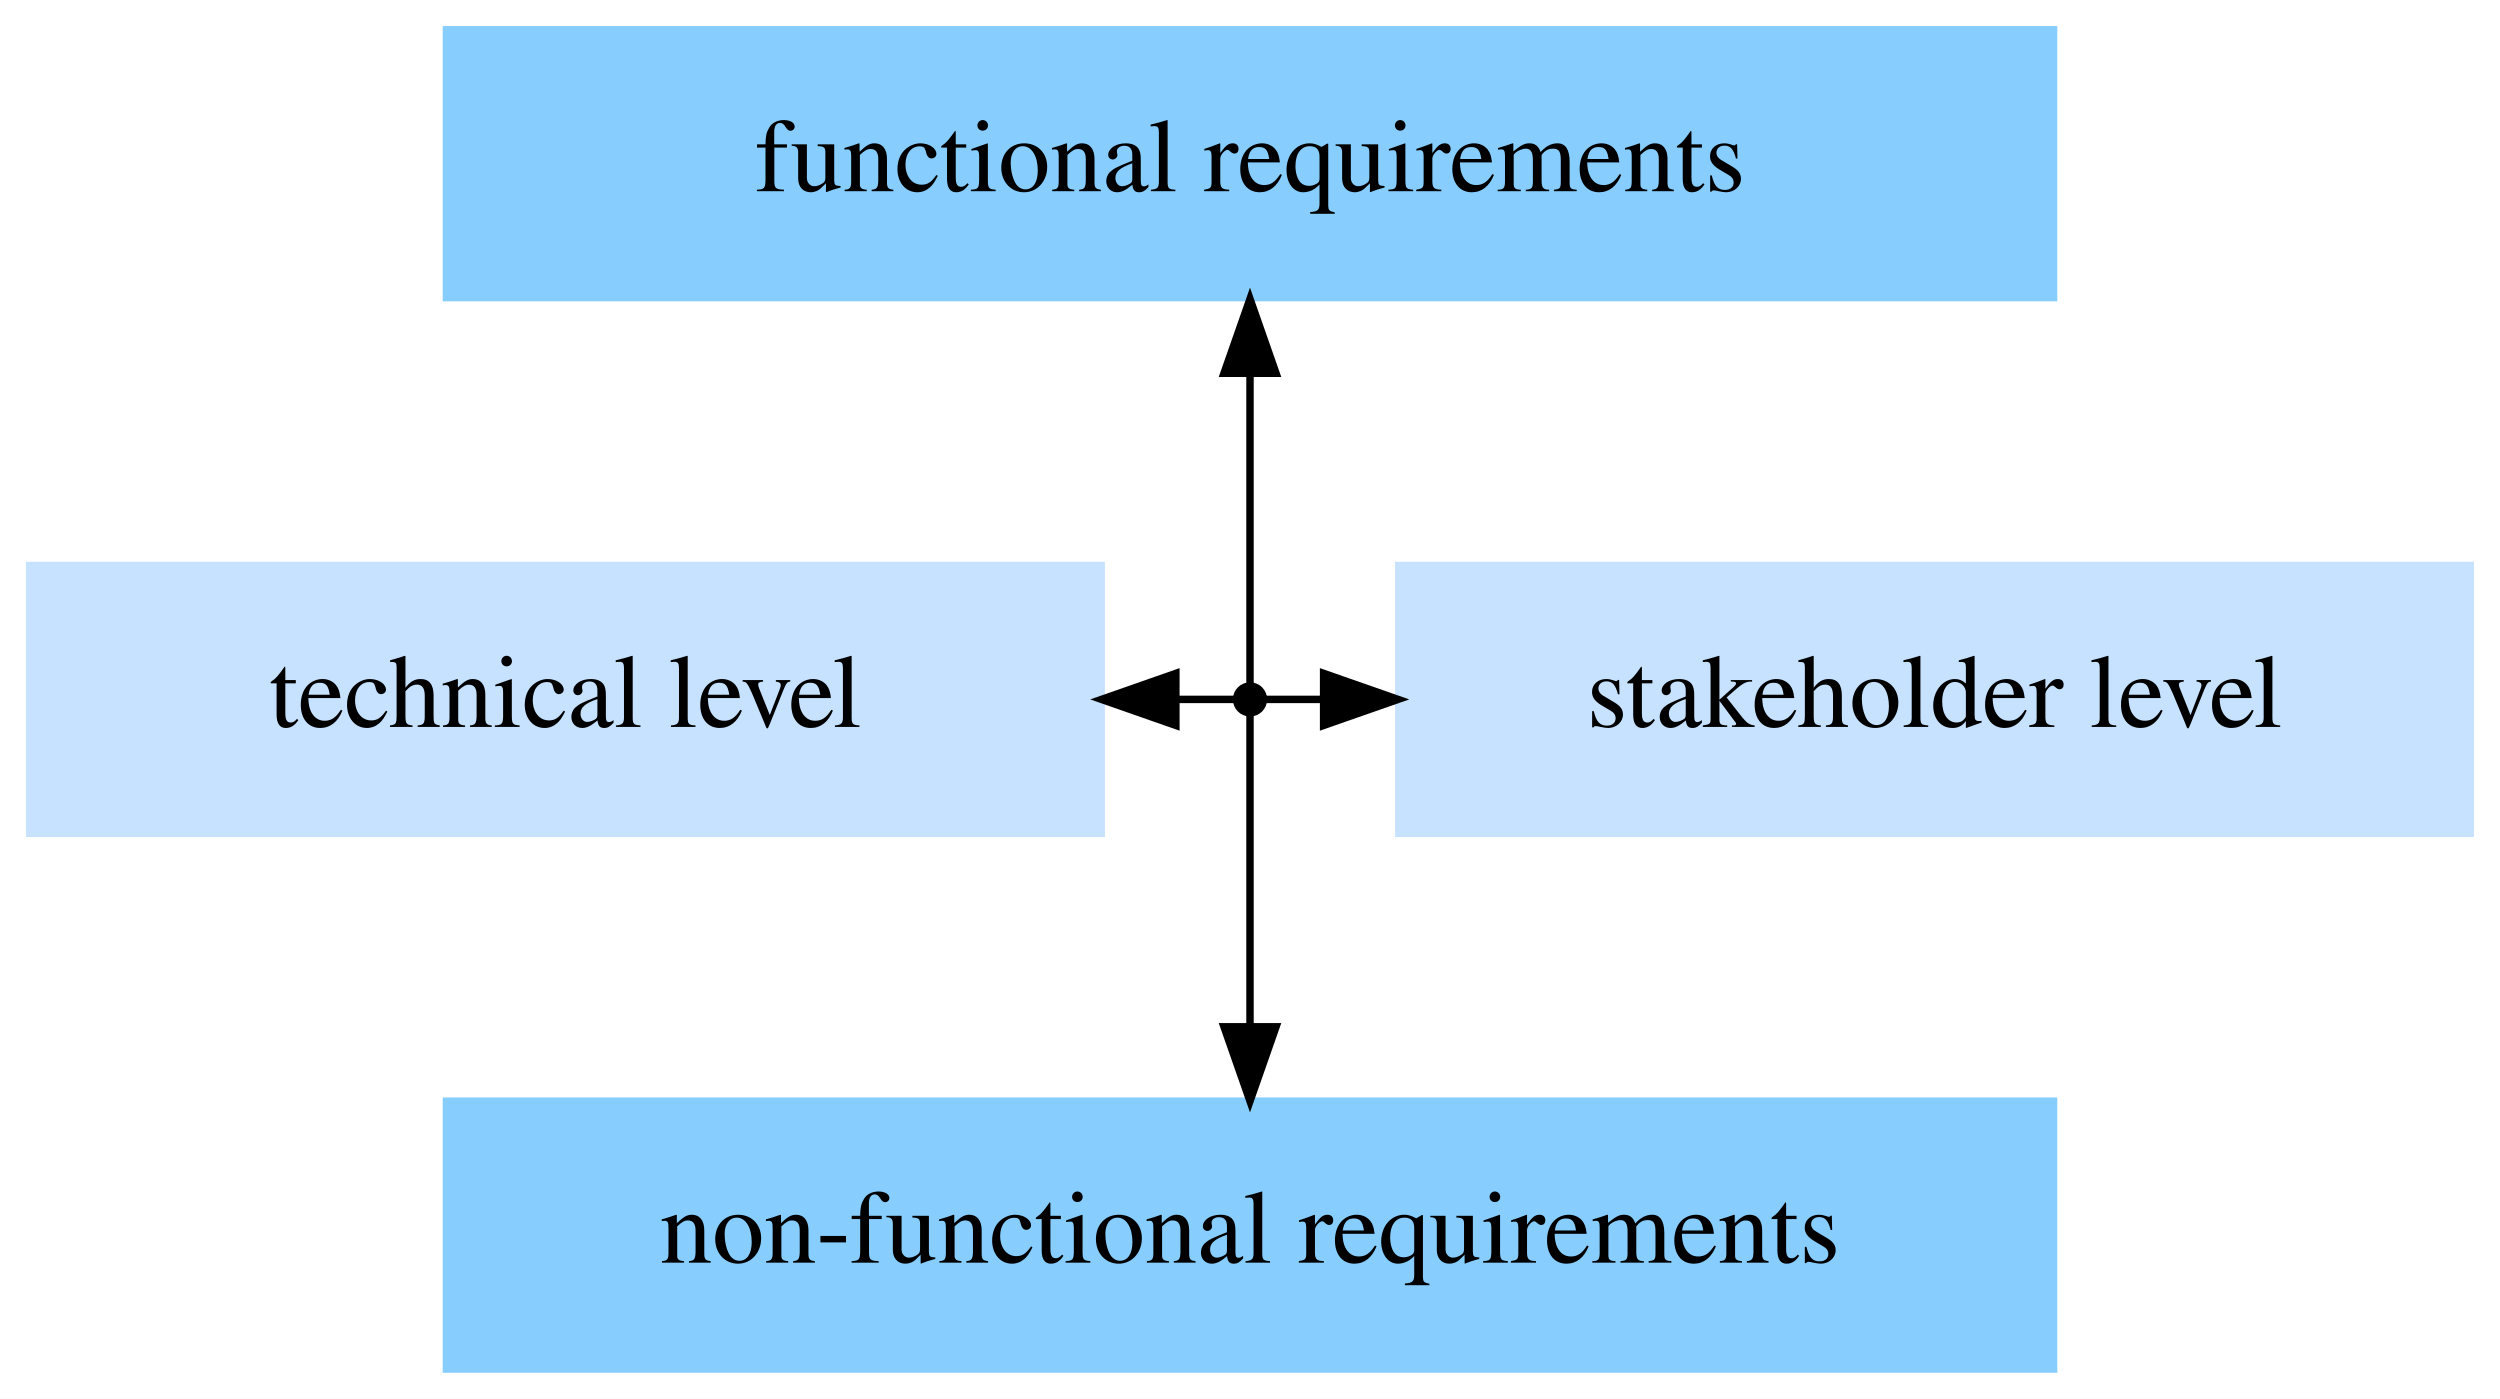
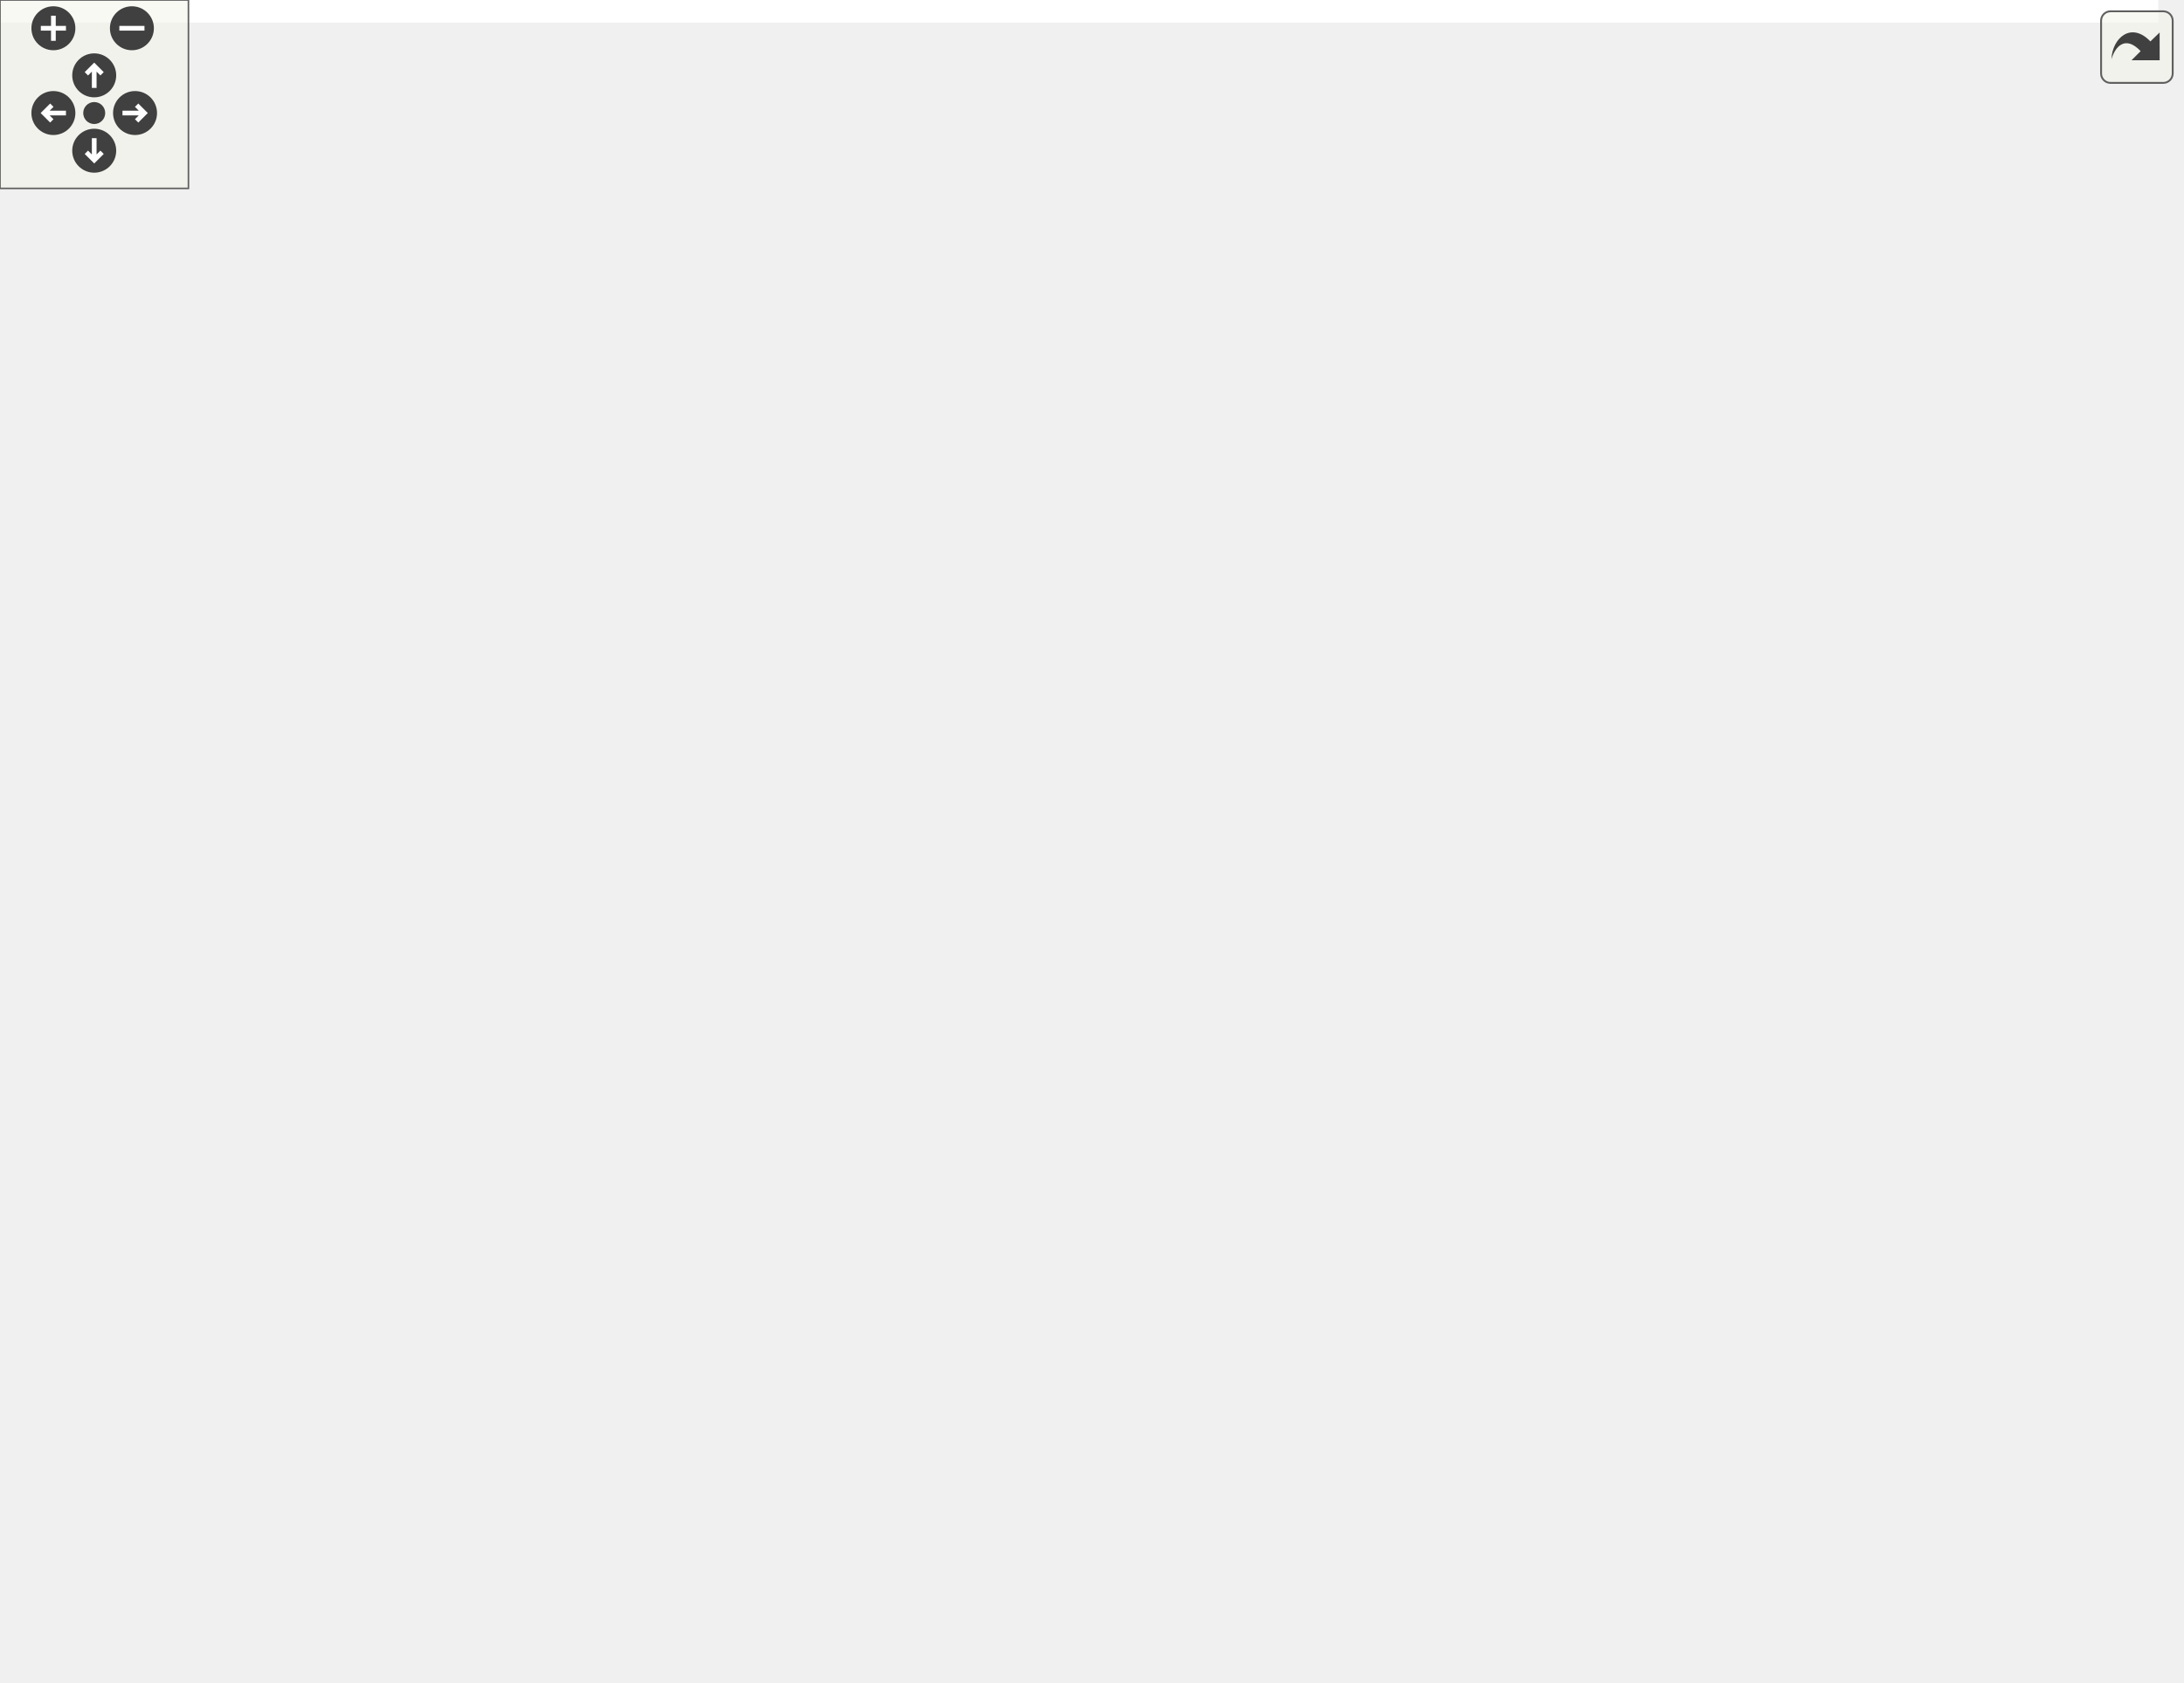
- <svg xmlns="http://www.w3.org/2000/svg" width="336pt" height="188pt" viewBox="0.00 0.00 336.00 188.00">
-   <g id="graph0" class="graph" transform="scale(1 1) rotate(0) translate(4 184)">
-     <polygon fill="#ffffff" stroke="transparent" points="-4,4 -4,-184 332,-184 332,4 -4,4" />
-     <g id="node1" class="node">
-       <polygon fill="#87ceff" stroke="#87ceff" points="272,-180 56,-180 56,-144 272,-144 272,-180" />
-       <text text-anchor="middle" x="164" y="-158.3" font-family="Times,serif" font-size="14.00" fill="#000000">functional requirements</text>
-     </g>
-     <g id="node5" class="node">
-       <ellipse fill="#000000" stroke="#000000" cx="164" cy="-90" rx="1.8" ry="1.8" />
-     </g>
-     <g id="edge1" class="edge">
-       <path fill="none" stroke="#000000" d="M164,-133.831C164,-133.831 164,-91.807 164,-91.807" />
-       <polygon fill="#000000" stroke="#000000" points="160.5,-133.831 164,-143.831 167.5,-133.831 160.5,-133.831" />
-     </g>
-     <g id="node2" class="node">
-       <polygon fill="#87ceff" stroke="#87ceff" points="272,-36 56,-36 56,0 272,0 272,-36" />
-       <text text-anchor="middle" x="164" y="-14.3" font-family="Times,serif" font-size="14.00" fill="#000000">non-functional requirements</text>
-     </g>
-     <g id="node3" class="node">
-       <polygon fill="#c6e2ff" stroke="#c6e2ff" points="144,-108 0,-108 0,-72 144,-72 144,-108" />
-       <text text-anchor="middle" x="72" y="-86.3" font-family="Times,serif" font-size="14.00" fill="#000000">technical level</text>
-     </g>
-     <g id="edge2" class="edge">
-       <path fill="none" stroke="#000000" d="M154.037,-90C154.037,-90 162.136,-90 162.136,-90" />
-       <polygon fill="#000000" stroke="#000000" points="154.037,-86.5 144.037,-90 154.037,-93.5 154.037,-86.5" />
-     </g>
-     <g id="node4" class="node">
-       <polygon fill="#c6e2ff" stroke="#c6e2ff" points="328,-108 184,-108 184,-72 328,-72 328,-108" />
-       <text text-anchor="middle" x="256" y="-86.3" font-family="Times,serif" font-size="14.00" fill="#000000">stakeholder level</text>
-     </g>
-     <g id="edge4" class="edge">
-       <path fill="none" stroke="#000000" d="M164,-87.923C164,-87.923 164,-46.003 164,-46.003" />
-       <polygon fill="#000000" stroke="#000000" points="167.5,-46.003 164,-36.003 160.5,-46.003 167.5,-46.003" />
-     </g>
-     <g id="edge3" class="edge">
-       <path fill="none" stroke="#000000" d="M165.922,-90C165.922,-90 173.892,-90 173.892,-90" />
-       <polygon fill="#000000" stroke="#000000" points="173.892,-93.5 183.892,-90 173.892,-86.5 173.892,-93.5" />
+ <svg xmlns="http://www.w3.org/2000/svg" xmlns:xlink="http://www.w3.org/1999/xlink" id="main" version="1.1" xml:space="preserve">
+   <style type="text/css">
+ .edge:hover path { stroke: red; }
+ .edge:hover polygon { stroke: red; fill: red; }
+ </style>
+   <defs>
+     <circle id="rim" cx="0" cy="0" r="7" />
+     <circle id="rim2" cx="0" cy="0" r="3.5" />
+     <g id="zoomPlus">
+       <use xlink:href="#rim" fill="#404040">
+         <set attributeName="fill" to="#808080" begin="zoomplus.mouseover" end="zoomplus.mouseout" />
+       </use>
+       <path d="M-4,0h8M0,-4v8" fill="none" stroke="white" stroke-width="1.5" pointer-events="none" />
+     </g>
+     <g id="zoomMin">
+       <use xlink:href="#rim" fill="#404040">
+         <set attributeName="fill" to="#808080" begin="zoomminus.mouseover" end="zoomminus.mouseout" />
+       </use>
+       <path d="M-4,0h8" fill="none" stroke="white" stroke-width="1.5" pointer-events="none" />
+     </g>
+     <g id="dirArrow">
+       <path fill="none" stroke="white" stroke-width="1.5" d="M0,-3.0v7 M-2.5,-0.5L0,-3.0L2.5,-0.5" />
+     </g>
+     <g id="resetDef">
+       <use xlink:href="#rim2" fill="#404040">
+         <set attributeName="fill" to="#808080" begin="reset.mouseover" end="reset.mouseout" />
+       </use>
+     </g>
+   </defs>
+   <svg id="graph" class="graph">
+     <g id="viewport">
+       <polygon fill="#ffffff" stroke="transparent" points="-7.2,7.2 -7.2,-475.2 687.2,-475.2 687.2,7.2 -7.2,7.2" />
+       <g id="clust1" class="cluster">
+         <g id="a_clust1">
+           <a xlink:href="QualityAttributes.html#FunctionalRequirements" target="_top">
+             <path fill="#87ceff" stroke="#87ceff" d="M20,-320C20,-320 156,-320 156,-320 162,-320 168,-326 168,-332 168,-332 168,-448 168,-448 168,-454 162,-460 156,-460 156,-460 20,-460 20,-460 14,-460 8,-454 8,-448 8,-448 8,-332 8,-332 8,-326 14,-320 20,-320" />
+           </a>
+         </g>
+       </g>
+       <g id="clust2" class="cluster">
+         <g id="a_clust2">
+           <a xlink:href="QualityAttributes.html#SecurityRequirements" target="_top">
+             <path fill="#ff8247" stroke="#ff8247" d="M188,-8C188,-8 324,-8 324,-8 330,-8 336,-14 336,-20 336,-20 336,-196 336,-196 336,-202 330,-208 324,-208 324,-208 188,-208 188,-208 182,-208 176,-202 176,-196 176,-196 176,-20 176,-20 176,-14 182,-8 188,-8" />
+           </a>
+         </g>
+       </g>
+       <g id="clust3" class="cluster">
+         <g id="a_clust3">
+           <a xlink:href="QualityAttributes.html#MaintainableRequirements" target="_top">
+             <path fill="#c6e2ff" stroke="#c6e2ff" d="M188,-216C188,-216 324,-216 324,-216 330,-216 336,-222 336,-228 336,-228 336,-448 336,-448 336,-454 330,-460 324,-460 324,-460 188,-460 188,-460 182,-460 176,-454 176,-448 176,-448 176,-228 176,-228 176,-222 182,-216 188,-216" />
+           </a>
+         </g>
+       </g>
+       <g id="clust4" class="cluster">
+         <g id="a_clust4">
+           <a xlink:href="QualityAttributes.html#EfficiencyRequirements" target="_top">
+             <path fill="#ff34b3" stroke="#ff34b3" d="M356,-320C356,-320 492,-320 492,-320 498,-320 504,-326 504,-332 504,-332 504,-448 504,-448 504,-454 498,-460 492,-460 492,-460 356,-460 356,-460 350,-460 344,-454 344,-448 344,-448 344,-332 344,-332 344,-326 350,-320 356,-320" />
+           </a>
+         </g>
+       </g>
+       <g id="clust5" class="cluster">
+         <g id="a_clust5">
+           <a xlink:href="QualityAttributes.html#ReliableRequirements" target="_top">
+             <path fill="#00ff7f" stroke="#00ff7f" d="M356,-112C356,-112 492,-112 492,-112 498,-112 504,-118 504,-124 504,-124 504,-300 504,-300 504,-306 498,-312 492,-312 492,-312 356,-312 356,-312 350,-312 344,-306 344,-300 344,-300 344,-124 344,-124 344,-118 350,-112 356,-112" />
+           </a>
+         </g>
+       </g>
+       <g id="clust6" class="cluster">
+         <g id="a_clust6">
+           <a xlink:href="QualityAttributes.html#UseableRequirements" target="_top">
+             <path fill="#fff68f" stroke="#fff68f" d="M524,-112C524,-112 660,-112 660,-112 666,-112 672,-118 672,-124 672,-124 672,-448 672,-448 672,-454 666,-460 660,-460 660,-460 524,-460 524,-460 518,-460 512,-454 512,-448 512,-448 512,-124 512,-124 512,-118 518,-112 524,-112" />
+           </a>
+         </g>
+       </g>
+       <g id="clust7" class="cluster">
+         <g id="a_clust7">
+           <a xlink:href="QualityAttributes.html#PortableRequirements" target="_top">
+             <path fill="#ffdab9" stroke="#ffdab9" d="M20,-60C20,-60 156,-60 156,-60 162,-60 168,-66 168,-72 168,-72 168,-300 168,-300 168,-306 162,-312 156,-312 156,-312 20,-312 20,-312 14,-312 8,-306 8,-300 8,-300 8,-72 8,-72 8,-66 14,-60 20,-60" />
+           </a>
+         </g>
+       </g>
+       <g id="node1" class="node">
+         <text text-anchor="start" x="58.5" y="-431.3" font-family="Times,serif" font-weight="bold" font-size="14.00" fill="#000000">functional</text>
+       </g>
+       <g id="node2" class="node">
+         <path fill="#ffffff" stroke="#ffffff" d="M148,-408C148,-408 28,-408 28,-408 22,-408 16,-402 16,-396 16,-396 16,-384 16,-384 16,-378 22,-372 28,-372 28,-372 148,-372 148,-372 154,-372 160,-378 160,-384 160,-384 160,-396 160,-396 160,-402 154,-408 148,-408" />
+         <text text-anchor="start" x="67" y="-387.3" font-family="Times,serif" font-weight="bold" font-size="14.00" fill="#000000">feature</text>
+       </g>
+       <g id="node3" class="node">
+         <path fill="#ffffff" stroke="#ffffff" d="M148,-364C148,-364 28,-364 28,-364 22,-364 16,-358 16,-352 16,-352 16,-340 16,-340 16,-334 22,-328 28,-328 28,-328 148,-328 148,-328 154,-328 160,-334 160,-340 160,-340 160,-352 160,-352 160,-358 154,-364 148,-364" />
+         <text text-anchor="start" x="71" y="-343.3" font-family="Times,serif" font-weight="bold" font-size="14.00" fill="#000000">safety</text>
+       </g>
+       <g id="node27" class="node">
+         <text text-anchor="start" x="63.5" y="-283.3" font-family="Times,serif" font-weight="bold" font-size="14.00" fill="#000000">portable</text>
+       </g>
+       <g id="node4" class="node">
+         <text text-anchor="start" x="233" y="-179.3" font-family="Times,serif" font-weight="bold" font-size="14.00" fill="#000000">security</text>
+       </g>
+       <g id="node5" class="node">
+         <path fill="#ffffff" stroke="#ffffff" d="M316,-156C316,-156 196,-156 196,-156 190,-156 184,-150 184,-144 184,-144 184,-132 184,-132 184,-126 190,-120 196,-120 196,-120 316,-120 316,-120 322,-120 328,-126 328,-132 328,-132 328,-144 328,-144 328,-150 322,-156 316,-156" />
+         <text text-anchor="start" x="214" y="-135.3" font-family="Times,serif" font-weight="bold" font-size="14.00" fill="#000000">confidentiality</text>
+       </g>
+       <g id="node6" class="node">
+         <path fill="#ffffff" stroke="#ffffff" d="M316,-104C316,-104 196,-104 196,-104 190,-104 184,-98 184,-92 184,-92 184,-80 184,-80 184,-74 190,-68 196,-68 196,-68 316,-68 316,-68 322,-68 328,-74 328,-80 328,-80 328,-92 328,-92 328,-98 322,-104 316,-104" />
+         <text text-anchor="start" x="231" y="-83.3" font-family="Times,serif" font-weight="bold" font-size="14.00" fill="#000000">integrity</text>
+       </g>
+       <g id="node7" class="node">
+         <path fill="#ffffff" stroke="#ffffff" d="M316,-52C316,-52 196,-52 196,-52 190,-52 184,-46 184,-40 184,-40 184,-28 184,-28 184,-22 190,-16 196,-16 196,-16 316,-16 316,-16 322,-16 328,-22 328,-28 328,-28 328,-40 328,-40 328,-46 322,-52 316,-52" />
+         <text text-anchor="start" x="230" y="-31.3" font-family="Times,serif" font-weight="bold" font-size="14.00" fill="#000000">available</text>
+       </g>
+       <g id="node8" class="node">
+         <text text-anchor="start" x="217.5" y="-431.3" font-family="Times,serif" font-weight="bold" font-size="14.00" fill="#000000">maintainable</text>
+       </g>
+       <g id="node9" class="node">
+         <path fill="#ffffff" stroke="#ffffff" d="M316,-408C316,-408 196,-408 196,-408 190,-408 184,-402 184,-396 184,-396 184,-384 184,-384 184,-378 190,-372 196,-372 196,-372 316,-372 316,-372 322,-372 328,-378 328,-384 328,-384 328,-396 328,-396 328,-402 322,-408 316,-408" />
+         <text text-anchor="start" x="233.5" y="-387.3" font-family="Times,serif" font-weight="bold" font-size="14.00" fill="#000000">testable</text>
+       </g>
+       <g id="node10" class="node">
+         <path fill="#ffffff" stroke="#ffffff" d="M316,-364C316,-364 196,-364 196,-364 190,-364 184,-358 184,-352 184,-352 184,-340 184,-340 184,-334 190,-328 196,-328 196,-328 316,-328 316,-328 322,-328 328,-334 328,-340 328,-340 328,-352 328,-352 328,-358 322,-364 316,-364" />
+         <text text-anchor="start" x="229" y="-343.3" font-family="Times,serif" font-weight="bold" font-size="14.00" fill="#000000">traceable</text>
+       </g>
+       <g id="node11" class="node">
+         <path fill="#ffffff" stroke="#ffffff" d="M316,-304C316,-304 196,-304 196,-304 190,-304 184,-298 184,-292 184,-292 184,-280 184,-280 184,-274 190,-268 196,-268 196,-268 316,-268 316,-268 322,-268 328,-274 328,-280 328,-280 328,-292 328,-292 328,-298 322,-304 316,-304" />
+         <text text-anchor="start" x="239" y="-283.3" font-family="Times,serif" font-weight="bold" font-size="14.00" fill="#000000">stable</text>
+       </g>
+       <g id="node12" class="node">
+         <path fill="#ffffff" stroke="#ffffff" d="M316,-260C316,-260 196,-260 196,-260 190,-260 184,-254 184,-248 184,-248 184,-236 184,-236 184,-230 190,-224 196,-224 196,-224 316,-224 316,-224 322,-224 328,-230 328,-236 328,-236 328,-248 328,-248 328,-254 322,-260 316,-260" />
+         <text text-anchor="start" x="224.5" y="-239.3" font-family="Times,serif" font-weight="bold" font-size="14.00" fill="#000000">modifiable</text>
+       </g>
+       <g id="node13" class="node">
+         <text text-anchor="start" x="396.5" y="-431.3" font-family="Times,serif" font-weight="bold" font-size="14.00" fill="#000000">efficiency</text>
+       </g>
+       <g id="node14" class="node">
+         <path fill="#ffffff" stroke="#ffffff" d="M484,-408C484,-408 364,-408 364,-408 358,-408 352,-402 352,-396 352,-396 352,-384 352,-384 352,-378 358,-372 364,-372 364,-372 484,-372 484,-372 490,-372 496,-378 496,-384 496,-384 496,-396 496,-396 496,-402 490,-408 484,-408" />
+         <text text-anchor="start" x="404.5" y="-387.3" font-family="Times,serif" font-weight="bold" font-size="14.00" fill="#000000">timing</text>
+       </g>
+       <g id="node15" class="node">
+         <path fill="#ffffff" stroke="#ffffff" d="M484,-364C484,-364 364,-364 364,-364 358,-364 352,-358 352,-352 352,-352 352,-340 352,-340 352,-334 358,-328 364,-328 364,-328 484,-328 484,-328 490,-328 496,-334 496,-340 496,-340 496,-352 496,-352 496,-358 490,-364 484,-364" />
+         <text text-anchor="start" x="368" y="-343.3" font-family="Times,serif" font-weight="bold" font-size="14.00" fill="#000000">resource utilization</text>
+       </g>
+       <g id="node16" class="node">
+         <text text-anchor="start" x="402" y="-283.3" font-family="Times,serif" font-weight="bold" font-size="14.00" fill="#000000">reliable</text>
+       </g>
+       <g id="node17" class="node">
+         <path fill="#ffffff" stroke="#ffffff" d="M484,-260C484,-260 364,-260 364,-260 358,-260 352,-254 352,-248 352,-248 352,-236 352,-236 352,-230 358,-224 364,-224 364,-224 484,-224 484,-224 490,-224 496,-230 496,-236 496,-236 496,-248 496,-248 496,-254 490,-260 484,-260" />
+         <text text-anchor="start" x="381.5" y="-239.3" font-family="Times,serif" font-weight="bold" font-size="14.00" fill="#000000">fault tolerance</text>
+       </g>
+       <g id="node18" class="node">
+         <path fill="#ffffff" stroke="#ffffff" d="M484,-200C484,-200 364,-200 364,-200 358,-200 352,-194 352,-188 352,-188 352,-176 352,-176 352,-170 358,-164 364,-164 364,-164 484,-164 484,-164 490,-164 496,-170 496,-176 496,-176 496,-188 496,-188 496,-194 490,-200 484,-200" />
+         <text text-anchor="start" x="390" y="-179.3" font-family="Times,serif" font-weight="bold" font-size="14.00" fill="#000000">recoverable</text>
+       </g>
+       <g id="node19" class="node">
+         <path fill="#ffffff" stroke="#ffffff" d="M484,-156C484,-156 364,-156 364,-156 358,-156 352,-150 352,-144 352,-144 352,-132 352,-132 352,-126 358,-120 364,-120 364,-120 484,-120 484,-120 490,-120 496,-126 496,-132 496,-132 496,-144 496,-144 496,-150 490,-156 484,-156" />
+         <text text-anchor="start" x="398" y="-135.3" font-family="Times,serif" font-weight="bold" font-size="14.00" fill="#000000">available</text>
+       </g>
+       <g id="node20" class="node">
+         <text text-anchor="start" x="570.5" y="-431.3" font-family="Times,serif" font-weight="bold" font-size="14.00" fill="#000000">useable</text>
+       </g>
+       <g id="node21" class="node">
+         <path fill="#ffffff" stroke="#ffffff" d="M652,-408C652,-408 532,-408 532,-408 526,-408 520,-402 520,-396 520,-396 520,-384 520,-384 520,-378 526,-372 532,-372 532,-372 652,-372 652,-372 658,-372 664,-378 664,-384 664,-384 664,-396 664,-396 664,-402 658,-408 652,-408" />
+         <text text-anchor="start" x="566" y="-387.3" font-family="Times,serif" font-weight="bold" font-size="14.00" fill="#000000">accesible</text>
+       </g>
+       <g id="node22" class="node">
+         <path fill="#ffffff" stroke="#ffffff" d="M652,-364C652,-364 532,-364 532,-364 526,-364 520,-358 520,-352 520,-352 520,-340 520,-340 520,-334 526,-328 532,-328 532,-328 652,-328 652,-328 658,-328 664,-334 664,-340 664,-340 664,-352 664,-352 664,-358 658,-364 652,-364" />
+         <text text-anchor="start" x="549.5" y="-343.3" font-family="Times,serif" font-weight="bold" font-size="14.00" fill="#000000">fault tolerance</text>
+       </g>
+       <g id="node23" class="node">
+         <path fill="#ffffff" stroke="#ffffff" d="M652,-304C652,-304 532,-304 532,-304 526,-304 520,-298 520,-292 520,-292 520,-280 520,-280 520,-274 526,-268 532,-268 532,-268 652,-268 652,-268 658,-268 664,-274 664,-280 664,-280 664,-292 664,-292 664,-298 658,-304 652,-304" />
+         <text text-anchor="start" x="559" y="-283.3" font-family="Times,serif" font-weight="bold" font-size="14.00" fill="#000000">consistency</text>
+       </g>
+       <g id="node24" class="node">
+         <path fill="#ffffff" stroke="#ffffff" d="M652,-260C652,-260 532,-260 532,-260 526,-260 520,-254 520,-248 520,-248 520,-236 520,-236 520,-230 526,-224 532,-224 532,-224 652,-224 652,-224 658,-224 664,-230 664,-236 664,-236 664,-248 664,-248 664,-254 658,-260 652,-260" />
+         <text text-anchor="start" x="552" y="-239.3" font-family="Times,serif" font-weight="bold" font-size="14.00" fill="#000000">attractiveness</text>
+       </g>
+       <g id="node25" class="node">
+         <path fill="#ffffff" stroke="#ffffff" d="M652,-200C652,-200 532,-200 532,-200 526,-200 520,-194 520,-188 520,-188 520,-176 520,-176 520,-170 526,-164 532,-164 532,-164 652,-164 652,-164 658,-164 664,-170 664,-176 664,-176 664,-188 664,-188 664,-194 658,-200 652,-200" />
+         <text text-anchor="start" x="564.5" y="-179.3" font-family="Times,serif" font-weight="bold" font-size="14.00" fill="#000000">learnable</text>
+       </g>
+       <g id="node26" class="node">
+         <path fill="#ffffff" stroke="#ffffff" d="M652,-156C652,-156 532,-156 532,-156 526,-156 520,-150 520,-144 520,-144 520,-132 520,-132 520,-126 526,-120 532,-120 532,-120 652,-120 652,-120 658,-120 664,-126 664,-132 664,-132 664,-144 664,-144 664,-150 658,-156 652,-156" />
+         <text text-anchor="start" x="564.5" y="-135.3" font-family="Times,serif" font-weight="bold" font-size="14.00" fill="#000000">adequacy</text>
+       </g>
+       <g id="node28" class="node">
+         <path fill="#ffffff" stroke="#ffffff" d="M148,-260C148,-260 28,-260 28,-260 22,-260 16,-254 16,-248 16,-248 16,-236 16,-236 16,-230 22,-224 28,-224 28,-224 148,-224 148,-224 154,-224 160,-230 160,-236 160,-236 160,-248 160,-248 160,-254 154,-260 148,-260" />
+         <text text-anchor="start" x="58" y="-239.3" font-family="Times,serif" font-weight="bold" font-size="14.00" fill="#000000">installable</text>
+       </g>
+       <g id="node29" class="node">
+         <path fill="#ffffff" stroke="#ffffff" d="M148,-200C148,-200 28,-200 28,-200 22,-200 16,-194 16,-188 16,-188 16,-176 16,-176 16,-170 22,-164 28,-164 28,-164 148,-164 148,-164 154,-164 160,-170 160,-176 160,-176 160,-188 160,-188 160,-194 154,-200 148,-200" />
+         <text text-anchor="start" x="54.5" y="-179.3" font-family="Times,serif" font-weight="bold" font-size="14.00" fill="#000000">replaceable</text>
+       </g>
+       <g id="node30" class="node">
+         <path fill="#ffffff" stroke="#ffffff" d="M148,-156C148,-156 28,-156 28,-156 22,-156 16,-150 16,-144 16,-144 16,-132 16,-132 16,-126 22,-120 28,-120 28,-120 148,-120 148,-120 154,-120 160,-126 160,-132 160,-132 160,-144 160,-144 160,-150 154,-156 148,-156" />
+         <text text-anchor="start" x="55.5" y="-135.3" font-family="Times,serif" font-weight="bold" font-size="14.00" fill="#000000">coexistence</text>
+       </g>
+       <g id="node31" class="node">
+         <path fill="#ffffff" stroke="#ffffff" d="M148,-104C148,-104 28,-104 28,-104 22,-104 16,-98 16,-92 16,-92 16,-80 16,-80 16,-74 22,-68 28,-68 28,-68 148,-68 148,-68 154,-68 160,-74 160,-80 160,-80 160,-92 160,-92 160,-98 154,-104 148,-104" />
+         <text text-anchor="start" x="59" y="-83.3" font-family="Times,serif" font-weight="bold" font-size="14.00" fill="#000000">adaptable</text>
+       </g>
+     </g>
+   </svg>
+   <g id="navigator" transform="translate(0 0)" fill="#404254">
+     <rect fill="#f2f5e9" fill-opacity="0.5" stroke="#606060" stroke-width=".5" x="0" y="0" width="60" height="60" />
+     <use id="zoomplus" xlink:href="#zoomPlus" x="17" y="9" />
+     <use id="zoomminus" xlink:href="#zoomMin" x="42" y="9" />
+     <use id="reset" xlink:href="#resetDef" x="30" y="36" />
+     <g id="arrowUp" xlink:href="#dirArrow" transform="translate(30 24)">
+       <use xlink:href="#rim" fill="#404040">
+         <set attributeName="fill" to="#808080" begin="arrowUp.mouseover" end="arrowUp.mouseout" />
+       </use>
+       <path fill="none" stroke="white" stroke-width="1.5" d="M0,-3.0v7 M-2.5,-0.5L0,-3.0L2.5,-0.5" />
+     </g>
+     <g id="arrowRight" xlink:href="#dirArrow" transform="rotate(90) translate(36 -43)">
+       <use xlink:href="#rim" fill="#404040">
+         <set attributeName="fill" to="#808080" begin="arrowRight.mouseover" end="arrowRight.mouseout" />
+       </use>
+       <path fill="none" stroke="white" stroke-width="1.5" d="M0,-3.0v7 M-2.5,-0.5L0,-3.0L2.5,-0.5" />
+     </g>
+     <g id="arrowDown" xlink:href="#dirArrow" transform="rotate(180) translate(-30 -48)">
+       <use xlink:href="#rim" fill="#404040">
+         <set attributeName="fill" to="#808080" begin="arrowDown.mouseover" end="arrowDown.mouseout" />
+       </use>
+       <path fill="none" stroke="white" stroke-width="1.5" d="M0,-3.0v7 M-2.5,-0.5L0,-3.0L2.5,-0.5" />
+     </g>
+     <g id="arrowLeft" xlink:href="#dirArrow" transform="rotate(270) translate(-36 17)">
+       <use xlink:href="#rim" fill="#404040">
+         <set attributeName="fill" to="#808080" begin="arrowLeft.mouseover" end="arrowLeft.mouseout" />
+       </use>
+       <path fill="none" stroke="white" stroke-width="1.5" d="M0,-3.0v7 M-2.5,-0.5L0,-3.0L2.5,-0.5" />
    </g>
  </g>
+   <svg viewBox="0 0 15 15" width="100%" height="30px" preserveAspectRatio="xMaxYMin meet">
+     <g id="arrow_out" transform="scale(0.3 0.3)">
+       <a xlink:href="dot_inline_dotgraph_3_org.svg" target="_base">
+         <rect id="button" ry="5" rx="5" y="6" x="6" height="38" width="38" fill="#f2f5e9" fill-opacity="0.5" stroke="#606060" stroke-width="1.0" />
+         <path id="arrow" d="M 11.5,31.437 C 11.94,20.098 22.043,11.323 32.159,21.979 L 37.069,17.246 C 37.069,17.246 37.088,32 37.088,32 L 22.16,31.978 C 22.16,31.978 26.998,27.14 26.998,27.14 C 18.529,18.264 13.292,25.23 11.5,31.437 z" style="fill:#404040;" />
+       </a>
+     </g>
+   </svg>
</svg>
